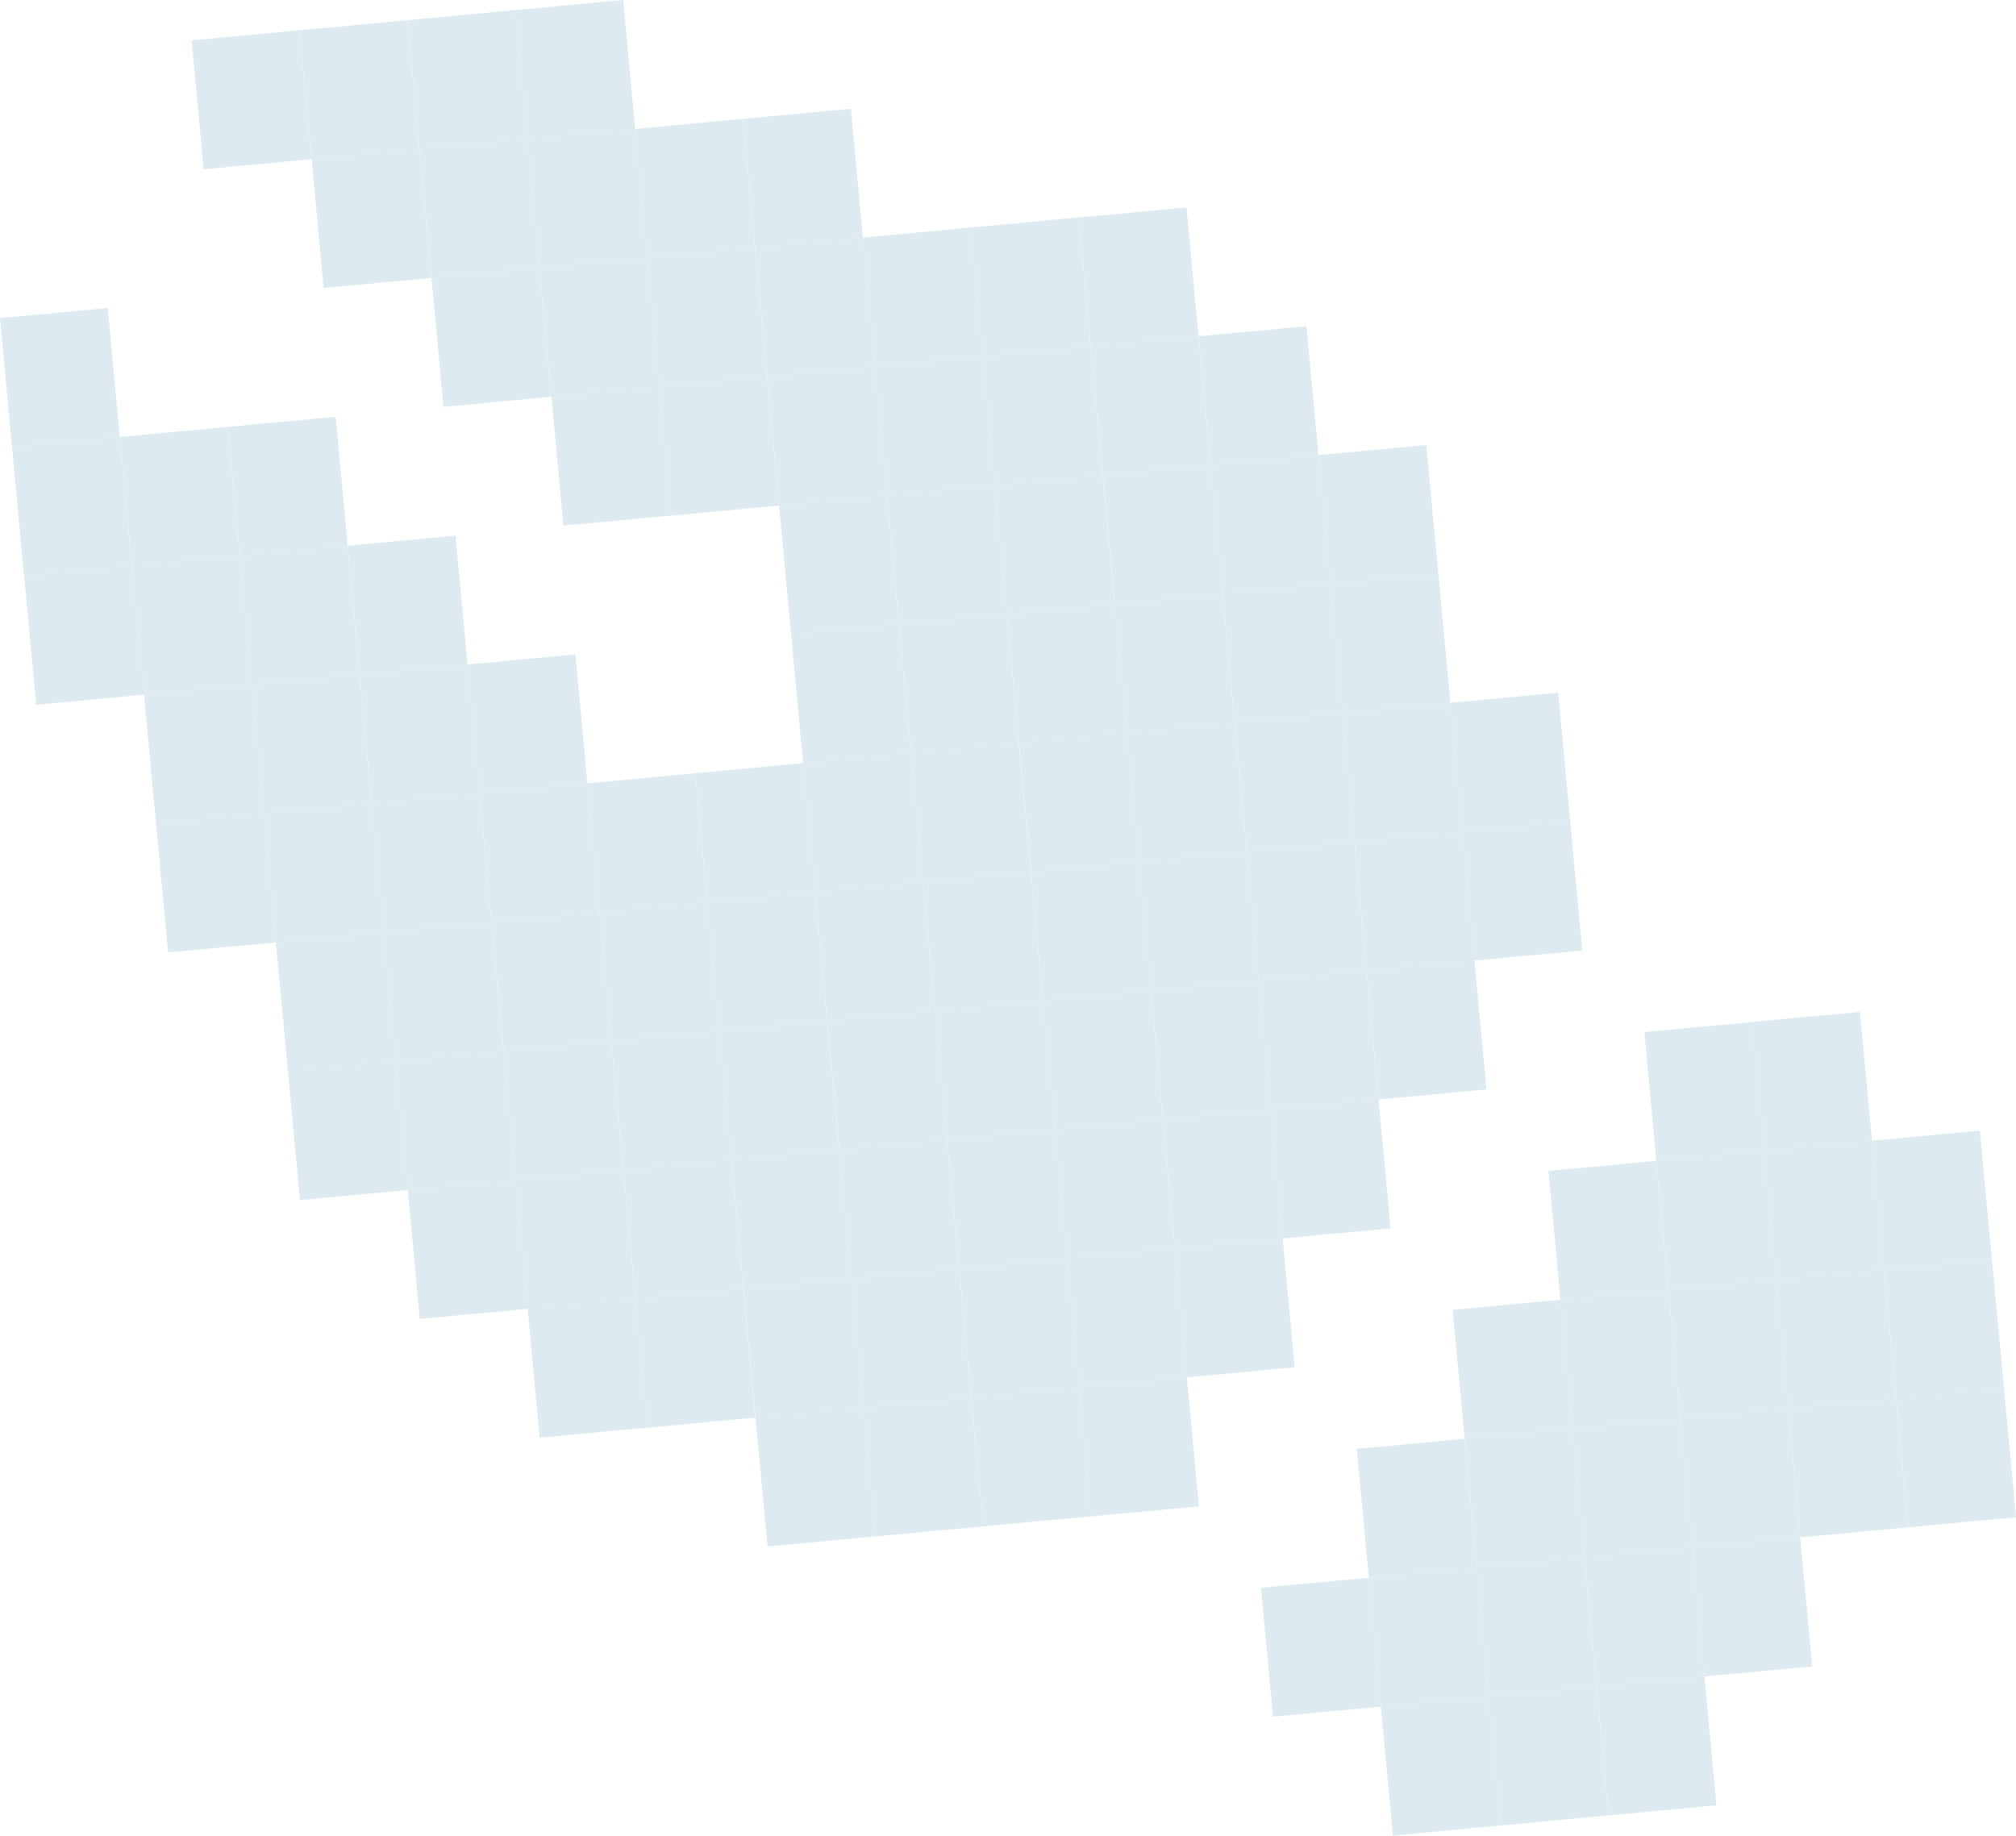
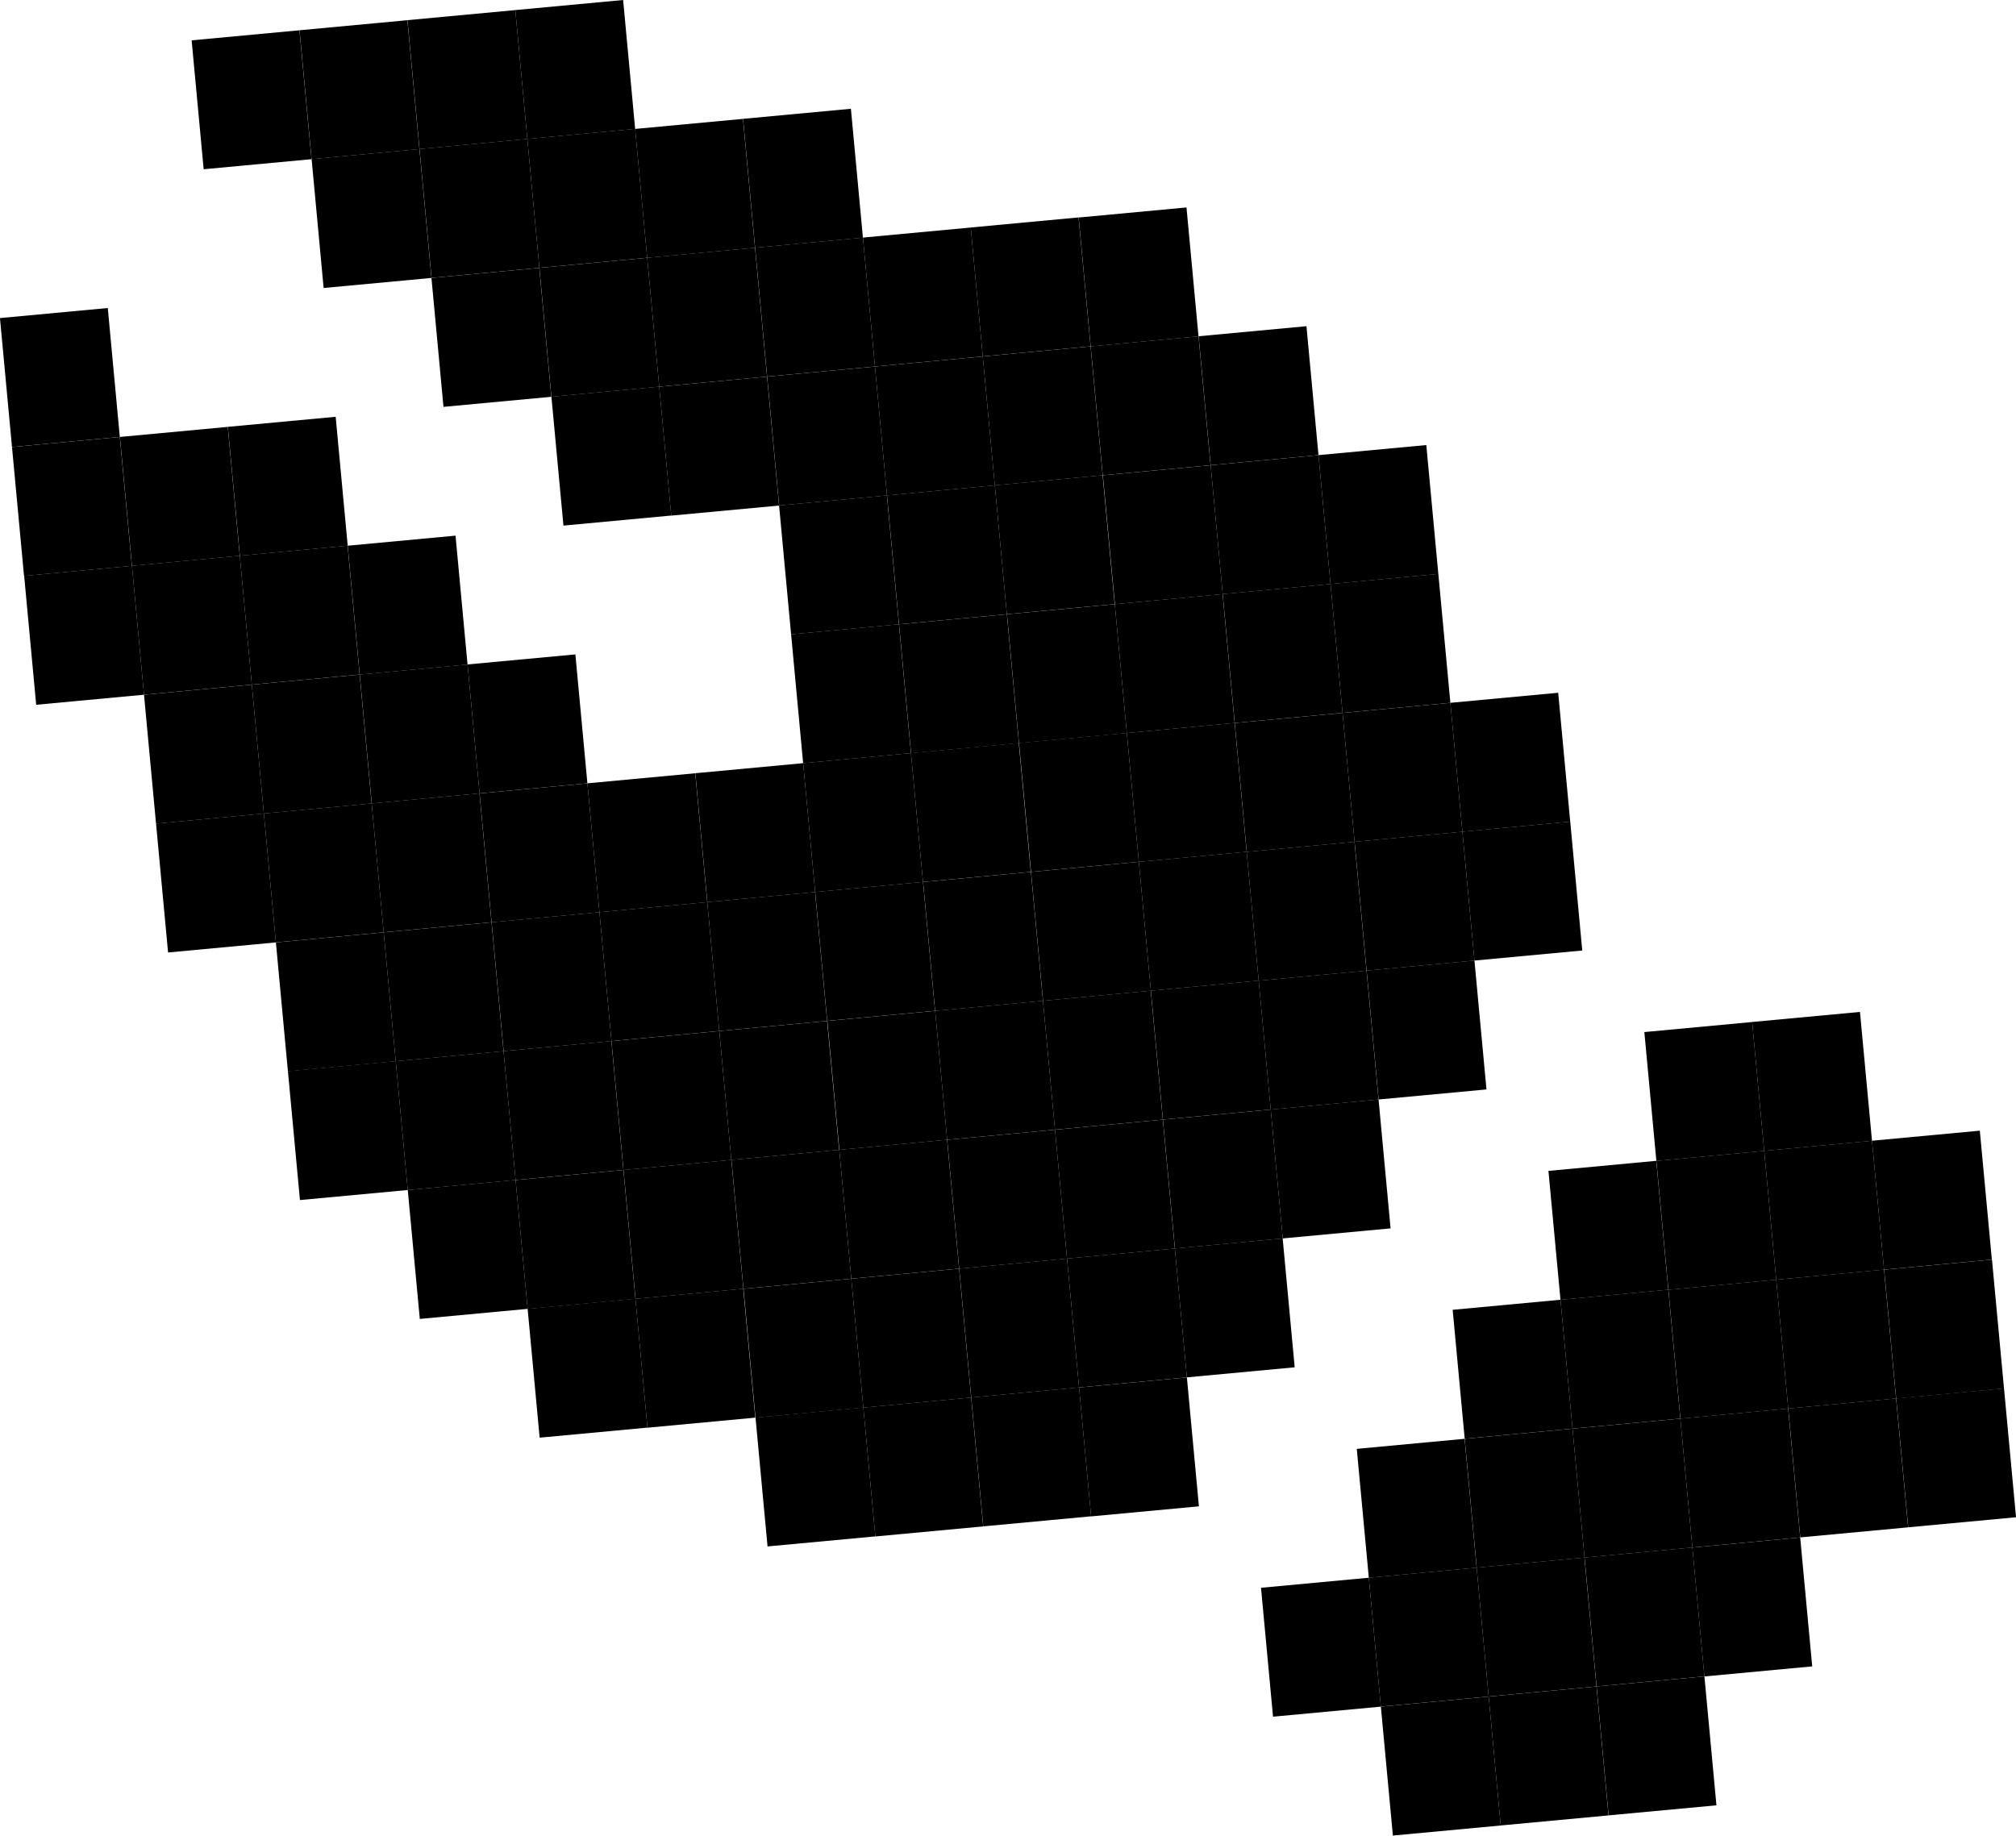
<svg xmlns="http://www.w3.org/2000/svg" id="Layer_2" viewBox="0 0 174.07 158.49">
-   <defs>
-     <style>
-       .cls-1 {
-         fill: #ddebf1;
-       }
-     </style>
-   </defs>
  <g id="posters">
    <g>
-       <rect class="cls-1" x="2.58" y="49.27" width="9.35" height="11.18" transform="translate(-5.06 .91) rotate(-5.33)" />
-       <rect class="cls-1" x="1.54" y="38.14" width="9.35" height="11.18" transform="translate(-4.04 .77) rotate(-5.33)" />
-       <rect class="cls-1" x=".5" y="27.01" width="9.35" height="11.18" transform="translate(-3.01 .62) rotate(-5.33)" />
-       <rect class="cls-1" x="13.97" y="70.66" width="9.35" height="11.18" transform="translate(-7 2.06) rotate(-5.33)" />
-       <rect class="cls-1" x="12.93" y="59.53" width="9.35" height="11.18" transform="translate(-5.97 1.92) rotate(-5.33)" />
-       <rect class="cls-1" x="11.89" y="48.4" width="9.35" height="11.18" transform="translate(-4.94 1.77) rotate(-5.33)" />
-       <rect class="cls-1" x="10.85" y="37.27" width="9.35" height="11.18" transform="translate(-3.91 1.63) rotate(-5.33)" />
-       <rect class="cls-1" x="25.36" y="92.04" width="9.35" height="11.18" transform="translate(-8.94 3.21) rotate(-5.33)" />
-       <rect class="cls-1" x="24.32" y="80.92" width="9.35" height="11.18" transform="translate(-7.91 3.07) rotate(-5.33)" />
-       <rect class="cls-1" x="23.28" y="69.79" width="9.35" height="11.18" transform="translate(-6.88 2.92) rotate(-5.33)" />
-       <rect class="cls-1" x="22.24" y="58.66" width="9.35" height="11.18" transform="translate(-5.85 2.78) rotate(-5.33)" />
-       <rect class="cls-1" x="21.2" y="47.53" width="9.35" height="11.18" transform="translate(-4.82 2.63) rotate(-5.33)" />
-       <rect class="cls-1" x="20.17" y="36.4" width="9.35" height="11.18" transform="translate(-3.79 2.49) rotate(-5.33)" />
-       <rect class="cls-1" x="17.05" y="3.02" width="9.35" height="11.18" transform="translate(-.71 2.06) rotate(-5.33)" />
-       <rect class="cls-1" x="35.71" y="102.3" width="9.35" height="11.18" transform="translate(-9.85 4.22) rotate(-5.33)" />
-       <rect class="cls-1" x="34.67" y="91.18" width="9.35" height="11.18" transform="translate(-8.82 4.07) rotate(-5.33)" />
-       <rect class="cls-1" x="33.63" y="80.05" width="9.35" height="11.18" transform="translate(-7.79 3.93) rotate(-5.33)" />
-       <rect class="cls-1" x="32.59" y="68.92" width="9.35" height="11.18" transform="translate(-6.76 3.78) rotate(-5.33)" />
-       <rect class="cls-1" x="31.56" y="57.79" width="9.35" height="11.18" transform="translate(-5.73 3.64) rotate(-5.33)" />
-       <rect class="cls-1" x="30.52" y="46.66" width="9.35" height="11.18" transform="translate(-4.7 3.5) rotate(-5.33)" />
-       <rect class="cls-1" x="27.4" y="13.28" width="9.35" height="11.18" transform="translate(-1.61 3.06) rotate(-5.33)" />
-       <rect class="cls-1" x="26.36" y="2.15" width="9.35" height="11.18" transform="translate(-.58 2.92) rotate(-5.33)" />
-       <rect class="cls-1" x="46.06" y="112.56" width="9.35" height="11.18" transform="translate(-10.76 5.22) rotate(-5.33)" />
-       <rect class="cls-1" x="45.02" y="101.44" width="9.35" height="11.18" transform="translate(-9.73 5.08) rotate(-5.33)" />
-       <rect class="cls-1" x="43.98" y="90.31" width="9.35" height="11.18" transform="translate(-8.7 4.93) rotate(-5.33)" />
-       <rect class="cls-1" x="42.95" y="79.18" width="9.35" height="11.18" transform="translate(-7.67 4.79) rotate(-5.33)" />
-       <rect class="cls-1" x="41.91" y="68.05" width="9.35" height="11.18" transform="translate(-6.64 4.65) rotate(-5.33)" />
-       <rect class="cls-1" x="40.87" y="56.92" width="9.35" height="11.18" transform="translate(-5.61 4.5) rotate(-5.33)" />
-       <rect class="cls-1" x="37.75" y="23.54" width="9.35" height="11.18" transform="translate(-2.52 4.07) rotate(-5.33)" />
-       <rect class="cls-1" x="36.72" y="12.41" width="9.35" height="11.18" transform="translate(-1.49 3.92) rotate(-5.33)" />
-       <rect class="cls-1" x="35.68" y="1.28" width="9.35" height="11.18" transform="translate(-.46 3.78) rotate(-5.33)" />
-       <rect class="cls-1" x="55.37" y="111.69" width="9.35" height="11.18" transform="translate(-10.64 6.09) rotate(-5.33)" />
-       <rect class="cls-1" x="54.34" y="100.57" width="9.35" height="11.18" transform="translate(-9.61 5.94) rotate(-5.33)" />
-       <rect class="cls-1" x="53.3" y="89.44" width="9.35" height="11.18" transform="translate(-8.58 5.8) rotate(-5.33)" />
-       <rect class="cls-1" x="52.26" y="78.31" width="9.35" height="11.18" transform="translate(-7.55 5.65) rotate(-5.33)" />
-       <rect class="cls-1" x="51.22" y="67.18" width="9.35" height="11.18" transform="translate(-6.52 5.51) rotate(-5.33)" />
-       <rect class="cls-1" x="48.11" y="33.8" width="9.35" height="11.18" transform="translate(-3.43 5.07) rotate(-5.33)" />
-       <rect class="cls-1" x="47.07" y="22.67" width="9.35" height="11.18" transform="translate(-2.4 4.93) rotate(-5.33)" />
-       <rect class="cls-1" x="46.03" y="11.54" width="9.35" height="11.18" transform="translate(-1.37 4.78) rotate(-5.33)" />
-       <rect class="cls-1" x="44.99" y=".41" width="9.35" height="11.18" transform="translate(-.34 4.64) rotate(-5.33)" />
-       <rect class="cls-1" x="65.73" y="121.95" width="9.35" height="11.18" transform="translate(-11.54 7.09) rotate(-5.33)" />
-       <rect class="cls-1" x="64.69" y="110.83" width="9.35" height="11.18" transform="translate(-10.51 6.95) rotate(-5.33)" />
-       <rect class="cls-1" x="63.65" y="99.7" width="9.35" height="11.18" transform="translate(-9.48 6.8) rotate(-5.33)" />
-       <rect class="cls-1" x="62.61" y="88.57" width="9.35" height="11.18" transform="translate(-8.46 6.66) rotate(-5.33)" />
-       <rect class="cls-1" x="61.57" y="77.44" width="9.35" height="11.18" transform="translate(-7.43 6.51) rotate(-5.33)" />
-       <rect class="cls-1" x="60.54" y="66.31" width="9.35" height="11.18" transform="translate(-6.4 6.37) rotate(-5.33)" />
-       <rect class="cls-1" x="57.42" y="32.93" width="9.35" height="11.18" transform="translate(-3.31 5.94) rotate(-5.33)" />
-       <rect class="cls-1" x="56.38" y="21.8" width="9.35" height="11.18" transform="translate(-2.28 5.79) rotate(-5.33)" />
-       <rect class="cls-1" x="55.34" y="10.67" width="9.35" height="11.18" transform="translate(-1.25 5.65) rotate(-5.33)" />
-       <rect class="cls-1" x="75.04" y="121.09" width="9.35" height="11.18" transform="translate(-11.42 7.95) rotate(-5.33)" />
-       <rect class="cls-1" x="74" y="109.96" width="9.35" height="11.18" transform="translate(-10.39 7.81) rotate(-5.33)" />
-       <rect class="cls-1" x="72.96" y="98.83" width="9.35" height="11.18" transform="translate(-9.36 7.66) rotate(-5.33)" />
-       <rect class="cls-1" x="71.93" y="87.7" width="9.35" height="11.18" transform="translate(-8.33 7.52) rotate(-5.33)" />
-       <rect class="cls-1" x="70.89" y="76.57" width="9.35" height="11.18" transform="translate(-7.31 7.37) rotate(-5.33)" />
-       <rect class="cls-1" x="69.85" y="65.44" width="9.35" height="11.18" transform="translate(-6.28 7.23) rotate(-5.33)" />
-       <rect class="cls-1" x="68.81" y="54.31" width="9.35" height="11.18" transform="translate(-5.25 7.09) rotate(-5.33)" />
-       <rect class="cls-1" x="67.77" y="43.19" width="9.35" height="11.18" transform="translate(-4.22 6.94) rotate(-5.33)" />
-       <rect class="cls-1" x="66.74" y="32.06" width="9.35" height="11.18" transform="translate(-3.19 6.8) rotate(-5.33)" />
-       <rect class="cls-1" x="65.7" y="20.93" width="9.35" height="11.18" transform="translate(-2.16 6.65) rotate(-5.33)" />
-       <rect class="cls-1" x="64.66" y="9.8" width="9.35" height="11.18" transform="translate(-1.13 6.51) rotate(-5.33)" />
-       <rect class="cls-1" x="84.36" y="120.22" width="9.35" height="11.18" transform="translate(-11.3 8.81) rotate(-5.33)" />
-       <rect class="cls-1" x="83.32" y="109.09" width="9.35" height="11.18" transform="translate(-10.27 8.67) rotate(-5.33)" />
-       <rect class="cls-1" x="82.28" y="97.96" width="9.35" height="11.18" transform="translate(-9.24 8.53) rotate(-5.33)" />
-       <rect class="cls-1" x="81.24" y="86.83" width="9.35" height="11.18" transform="translate(-8.21 8.38) rotate(-5.33)" />
-       <rect class="cls-1" x="80.2" y="75.7" width="9.35" height="11.18" transform="translate(-7.18 8.24) rotate(-5.33)" />
-       <rect class="cls-1" x="79.16" y="64.57" width="9.35" height="11.18" transform="translate(-6.16 8.09) rotate(-5.33)" />
-       <rect class="cls-1" x="78.13" y="53.45" width="9.35" height="11.18" transform="translate(-5.13 7.95) rotate(-5.33)" />
-       <rect class="cls-1" x="77.09" y="42.32" width="9.35" height="11.18" transform="translate(-4.1 7.8) rotate(-5.33)" />
-       <rect class="cls-1" x="76.05" y="31.19" width="9.35" height="11.18" transform="translate(-3.07 7.66) rotate(-5.33)" />
-       <rect class="cls-1" x="75.01" y="20.06" width="9.35" height="11.18" transform="translate(-2.04 7.51) rotate(-5.33)" />
-       <rect class="cls-1" x="93.67" y="119.35" width="9.35" height="11.18" transform="translate(-11.18 9.68) rotate(-5.33)" />
-       <rect class="cls-1" x="92.63" y="108.22" width="9.35" height="11.18" transform="translate(-10.15 9.53) rotate(-5.33)" />
-       <rect class="cls-1" x="91.59" y="97.09" width="9.35" height="11.18" transform="translate(-9.12 9.39) rotate(-5.33)" />
-       <rect class="cls-1" x="90.55" y="85.96" width="9.35" height="11.18" transform="translate(-8.09 9.24) rotate(-5.33)" />
-       <rect class="cls-1" x="89.52" y="74.83" width="9.35" height="11.18" transform="translate(-7.06 9.1) rotate(-5.33)" />
-       <rect class="cls-1" x="88.48" y="63.7" width="9.35" height="11.18" transform="translate(-6.03 8.95) rotate(-5.33)" />
-       <rect class="cls-1" x="87.44" y="52.58" width="9.35" height="11.18" transform="translate(-5 8.81) rotate(-5.33)" />
-       <rect class="cls-1" x="86.4" y="41.45" width="9.35" height="11.18" transform="translate(-3.98 8.66) rotate(-5.33)" />
-       <rect class="cls-1" x="85.36" y="30.32" width="9.35" height="11.18" transform="translate(-2.95 8.52) rotate(-5.33)" />
-       <rect class="cls-1" x="84.32" y="19.19" width="9.35" height="11.18" transform="translate(-1.92 8.37) rotate(-5.33)" />
-       <rect class="cls-1" x="101.94" y="107.35" width="9.35" height="11.18" transform="translate(-10.03 10.39) rotate(-5.33)" />
-       <rect class="cls-1" x="100.91" y="96.22" width="9.35" height="11.18" transform="translate(-9 10.25) rotate(-5.33)" />
-       <rect class="cls-1" x="99.87" y="85.09" width="9.35" height="11.18" transform="translate(-7.97 10.1) rotate(-5.33)" />
-       <rect class="cls-1" x="98.83" y="73.96" width="9.35" height="11.18" transform="translate(-6.94 9.96) rotate(-5.33)" />
-       <rect class="cls-1" x="97.79" y="62.84" width="9.35" height="11.18" transform="translate(-5.91 9.81) rotate(-5.33)" />
-       <rect class="cls-1" x="96.75" y="51.71" width="9.35" height="11.18" transform="translate(-4.88 9.67) rotate(-5.33)" />
-       <rect class="cls-1" x="95.72" y="40.58" width="9.35" height="11.18" transform="translate(-3.85 9.53) rotate(-5.33)" />
-       <rect class="cls-1" x="94.68" y="29.45" width="9.35" height="11.18" transform="translate(-2.83 9.38) rotate(-5.33)" />
-       <rect class="cls-1" x="93.64" y="18.32" width="9.35" height="11.18" transform="translate(-1.8 9.24) rotate(-5.33)" />
-       <rect class="cls-1" x="109.38" y="136.65" width="9.35" height="11.18" transform="translate(-12.72 11.21) rotate(-5.33)" />
-       <rect class="cls-1" x="110.22" y="95.35" width="9.35" height="11.18" transform="translate(-8.88 11.11) rotate(-5.33)" />
-       <rect class="cls-1" x="109.18" y="84.22" width="9.35" height="11.18" transform="translate(-7.85 10.97) rotate(-5.33)" />
-       <rect class="cls-1" x="108.14" y="73.1" width="9.35" height="11.18" transform="translate(-6.82 10.82) rotate(-5.33)" />
-       <rect class="cls-1" x="107.11" y="61.97" width="9.35" height="11.18" transform="translate(-5.79 10.68) rotate(-5.33)" />
-       <rect class="cls-1" x="106.07" y="50.84" width="9.35" height="11.18" transform="translate(-4.76 10.53) rotate(-5.33)" />
-       <rect class="cls-1" x="105.03" y="39.71" width="9.35" height="11.18" transform="translate(-3.73 10.39) rotate(-5.33)" />
-       <rect class="cls-1" x="103.99" y="28.58" width="9.35" height="11.18" transform="translate(-2.7 10.24) rotate(-5.33)" />
-       <rect class="cls-1" x="119.73" y="146.91" width="9.35" height="11.18" transform="translate(-13.63 12.22) rotate(-5.33)" />
-       <rect class="cls-1" x="118.69" y="135.78" width="9.35" height="11.18" transform="translate(-12.6 12.07) rotate(-5.33)" />
-       <rect class="cls-1" x="117.65" y="124.65" width="9.35" height="11.18" transform="translate(-11.57 11.93) rotate(-5.33)" />
-       <line class="cls-1" x1="126.47" y1="124.24" x2="125.43" y2="113.11" />
-       <rect class="cls-1" x="118.5" y="83.35" width="9.35" height="11.18" transform="translate(-7.73 11.83) rotate(-5.33)" />
-       <rect class="cls-1" x="117.46" y="72.23" width="9.35" height="11.18" transform="translate(-6.7 11.68) rotate(-5.33)" />
-       <rect class="cls-1" x="116.42" y="61.1" width="9.35" height="11.18" transform="translate(-5.67 11.54) rotate(-5.33)" />
-       <rect class="cls-1" x="115.38" y="49.97" width="9.35" height="11.18" transform="translate(-4.64 11.39) rotate(-5.33)" />
-       <rect class="cls-1" x="114.34" y="38.84" width="9.35" height="11.18" transform="translate(-3.61 11.25) rotate(-5.33)" />
-       <rect class="cls-1" x="129.04" y="146.04" width="9.35" height="11.18" transform="translate(-13.51 13.08) rotate(-5.33)" />
-       <rect class="cls-1" x="128" y="134.91" width="9.35" height="11.18" transform="translate(-12.48 12.93) rotate(-5.33)" />
-       <rect class="cls-1" x="126.97" y="123.78" width="9.35" height="11.18" transform="translate(-11.45 12.79) rotate(-5.33)" />
-       <rect class="cls-1" x="125.93" y="112.65" width="9.35" height="11.18" transform="translate(-10.42 12.64) rotate(-5.33)" />
-       <rect class="cls-1" x="126.77" y="71.36" width="9.35" height="11.18" transform="translate(-6.58 12.54) rotate(-5.33)" />
-       <rect class="cls-1" x="125.73" y="60.23" width="9.35" height="11.18" transform="translate(-5.55 12.4) rotate(-5.33)" />
-       <rect class="cls-1" x="138.36" y="145.17" width="9.35" height="11.18" transform="translate(-13.39 13.94) rotate(-5.33)" />
-       <rect class="cls-1" x="137.32" y="134.04" width="9.35" height="11.18" transform="translate(-12.36 13.79) rotate(-5.33)" />
-       <rect class="cls-1" x="136.28" y="122.91" width="9.35" height="11.18" transform="translate(-11.33 13.65) rotate(-5.33)" />
-       <rect class="cls-1" x="135.24" y="111.78" width="9.35" height="11.18" transform="translate(-10.3 13.5) rotate(-5.33)" />
-       <rect class="cls-1" x="134.2" y="100.65" width="9.35" height="11.18" transform="translate(-9.27 13.36) rotate(-5.33)" />
-       <rect class="cls-1" x="146.63" y="133.17" width="9.35" height="11.18" transform="translate(-12.24 14.66) rotate(-5.33)" />
-       <rect class="cls-1" x="145.59" y="122.04" width="9.35" height="11.18" transform="translate(-11.21 14.51) rotate(-5.33)" />
-       <rect class="cls-1" x="144.56" y="110.91" width="9.35" height="11.18" transform="translate(-10.18 14.37) rotate(-5.33)" />
-       <rect class="cls-1" x="143.52" y="99.79" width="9.35" height="11.18" transform="translate(-9.15 14.22) rotate(-5.33)" />
-       <rect class="cls-1" x="142.48" y="88.66" width="9.35" height="11.18" transform="translate(-8.12 14.08) rotate(-5.33)" />
-       <rect class="cls-1" x="154.91" y="121.17" width="9.35" height="11.18" transform="translate(-11.09 15.37) rotate(-5.33)" />
-       <rect class="cls-1" x="153.87" y="110.04" width="9.35" height="11.18" transform="translate(-10.06 15.23) rotate(-5.33)" />
-       <rect class="cls-1" x="152.83" y="98.92" width="9.35" height="11.18" transform="translate(-9.03 15.08) rotate(-5.33)" />
-       <rect class="cls-1" x="151.79" y="87.79" width="9.35" height="11.18" transform="translate(-8 14.94) rotate(-5.33)" />
-       <rect class="cls-1" x="164.22" y="120.3" width="9.35" height="11.18" transform="translate(-10.96 16.23) rotate(-5.33)" />
-       <rect class="cls-1" x="163.18" y="109.18" width="9.35" height="11.18" transform="translate(-9.93 16.09) rotate(-5.33)" />
-       <rect class="cls-1" x="162.14" y="98.05" width="9.35" height="11.18" transform="translate(-8.91 15.94) rotate(-5.33)" />
+       <rect x="2.58" y="49.27" width="9.35" height="11.18" transform="translate(-5.06 .91) rotate(-5.33)" />
+       <rect x="1.54" y="38.14" width="9.35" height="11.18" transform="translate(-4.04 .77) rotate(-5.33)" />
+       <rect x=".5" y="27.01" width="9.35" height="11.18" transform="translate(-3.01 .62) rotate(-5.33)" />
+       <rect x="13.97" y="70.66" width="9.35" height="11.18" transform="translate(-7 2.06) rotate(-5.33)" />
+       <rect x="12.93" y="59.53" width="9.35" height="11.18" transform="translate(-5.97 1.92) rotate(-5.33)" />
+       <rect x="11.89" y="48.4" width="9.35" height="11.18" transform="translate(-4.94 1.77) rotate(-5.33)" />
+       <rect x="10.85" y="37.27" width="9.35" height="11.18" transform="translate(-3.91 1.63) rotate(-5.33)" />
+       <rect x="25.36" y="92.04" width="9.35" height="11.18" transform="translate(-8.94 3.21) rotate(-5.33)" />
+       <rect x="24.32" y="80.92" width="9.35" height="11.18" transform="translate(-7.91 3.07) rotate(-5.33)" />
+       <rect x="23.28" y="69.79" width="9.35" height="11.18" transform="translate(-6.88 2.92) rotate(-5.33)" />
+       <rect x="22.24" y="58.66" width="9.35" height="11.18" transform="translate(-5.85 2.78) rotate(-5.33)" />
+       <rect x="21.2" y="47.53" width="9.35" height="11.18" transform="translate(-4.82 2.63) rotate(-5.33)" />
+       <rect x="20.17" y="36.4" width="9.35" height="11.18" transform="translate(-3.79 2.49) rotate(-5.33)" />
+       <rect x="17.05" y="3.02" width="9.35" height="11.18" transform="translate(-.71 2.06) rotate(-5.33)" />
+       <rect x="35.71" y="102.3" width="9.35" height="11.18" transform="translate(-9.85 4.22) rotate(-5.33)" />
+       <rect x="34.67" y="91.18" width="9.35" height="11.18" transform="translate(-8.82 4.07) rotate(-5.33)" />
+       <rect x="33.63" y="80.05" width="9.35" height="11.18" transform="translate(-7.79 3.93) rotate(-5.33)" />
+       <rect x="32.59" y="68.92" width="9.35" height="11.18" transform="translate(-6.76 3.78) rotate(-5.33)" />
+       <rect x="31.56" y="57.79" width="9.35" height="11.18" transform="translate(-5.73 3.64) rotate(-5.33)" />
+       <rect x="30.52" y="46.66" width="9.35" height="11.18" transform="translate(-4.7 3.5) rotate(-5.33)" />
+       <rect x="27.4" y="13.28" width="9.35" height="11.18" transform="translate(-1.61 3.06) rotate(-5.33)" />
+       <rect x="26.36" y="2.15" width="9.35" height="11.18" transform="translate(-.58 2.92) rotate(-5.33)" />
+       <rect x="46.06" y="112.56" width="9.35" height="11.18" transform="translate(-10.76 5.22) rotate(-5.33)" />
+       <rect x="45.02" y="101.44" width="9.35" height="11.18" transform="translate(-9.73 5.08) rotate(-5.33)" />
+       <rect x="43.98" y="90.31" width="9.35" height="11.18" transform="translate(-8.7 4.93) rotate(-5.33)" />
+       <rect x="42.95" y="79.18" width="9.35" height="11.18" transform="translate(-7.67 4.79) rotate(-5.33)" />
+       <rect x="41.91" y="68.05" width="9.35" height="11.18" transform="translate(-6.64 4.65) rotate(-5.33)" />
+       <rect x="40.87" y="56.92" width="9.35" height="11.18" transform="translate(-5.61 4.5) rotate(-5.33)" />
+       <rect x="37.75" y="23.54" width="9.35" height="11.18" transform="translate(-2.52 4.07) rotate(-5.33)" />
+       <rect x="36.72" y="12.41" width="9.35" height="11.18" transform="translate(-1.49 3.92) rotate(-5.33)" />
+       <rect x="35.68" y="1.28" width="9.35" height="11.18" transform="translate(-.46 3.78) rotate(-5.33)" />
+       <rect x="55.37" y="111.69" width="9.35" height="11.18" transform="translate(-10.64 6.09) rotate(-5.33)" />
+       <rect x="54.34" y="100.57" width="9.35" height="11.18" transform="translate(-9.61 5.94) rotate(-5.33)" />
+       <rect x="53.3" y="89.44" width="9.35" height="11.18" transform="translate(-8.58 5.8) rotate(-5.33)" />
+       <rect x="52.26" y="78.31" width="9.35" height="11.18" transform="translate(-7.55 5.65) rotate(-5.33)" />
+       <rect x="51.22" y="67.18" width="9.35" height="11.18" transform="translate(-6.52 5.51) rotate(-5.33)" />
+       <rect x="48.11" y="33.8" width="9.35" height="11.18" transform="translate(-3.43 5.07) rotate(-5.33)" />
+       <rect x="47.07" y="22.67" width="9.35" height="11.18" transform="translate(-2.4 4.93) rotate(-5.33)" />
+       <rect x="46.03" y="11.54" width="9.35" height="11.18" transform="translate(-1.37 4.78) rotate(-5.33)" />
+       <rect x="44.99" y=".41" width="9.35" height="11.18" transform="translate(-.34 4.64) rotate(-5.33)" />
+       <rect x="65.73" y="121.95" width="9.35" height="11.18" transform="translate(-11.54 7.09) rotate(-5.33)" />
+       <rect x="64.69" y="110.83" width="9.35" height="11.18" transform="translate(-10.51 6.95) rotate(-5.33)" />
+       <rect x="63.65" y="99.7" width="9.35" height="11.18" transform="translate(-9.48 6.8) rotate(-5.33)" />
+       <rect x="62.61" y="88.57" width="9.35" height="11.18" transform="translate(-8.46 6.66) rotate(-5.33)" />
+       <rect x="61.57" y="77.44" width="9.35" height="11.18" transform="translate(-7.43 6.51) rotate(-5.33)" />
+       <rect x="60.54" y="66.31" width="9.35" height="11.18" transform="translate(-6.4 6.37) rotate(-5.33)" />
+       <rect x="57.42" y="32.93" width="9.35" height="11.18" transform="translate(-3.31 5.94) rotate(-5.33)" />
+       <rect x="56.38" y="21.8" width="9.35" height="11.18" transform="translate(-2.28 5.79) rotate(-5.33)" />
+       <rect x="55.34" y="10.67" width="9.35" height="11.18" transform="translate(-1.25 5.65) rotate(-5.33)" />
+       <rect x="75.04" y="121.09" width="9.35" height="11.18" transform="translate(-11.42 7.95) rotate(-5.33)" />
+       <rect x="74" y="109.96" width="9.35" height="11.18" transform="translate(-10.39 7.81) rotate(-5.33)" />
+       <rect x="72.96" y="98.83" width="9.35" height="11.18" transform="translate(-9.36 7.66) rotate(-5.33)" />
+       <rect x="71.93" y="87.7" width="9.35" height="11.18" transform="translate(-8.33 7.52) rotate(-5.33)" />
+       <rect x="70.89" y="76.57" width="9.35" height="11.18" transform="translate(-7.31 7.37) rotate(-5.33)" />
+       <rect x="69.85" y="65.44" width="9.35" height="11.18" transform="translate(-6.28 7.23) rotate(-5.33)" />
+       <rect x="68.81" y="54.31" width="9.35" height="11.18" transform="translate(-5.25 7.09) rotate(-5.33)" />
+       <rect x="67.77" y="43.19" width="9.35" height="11.18" transform="translate(-4.22 6.94) rotate(-5.33)" />
+       <rect x="66.74" y="32.06" width="9.35" height="11.18" transform="translate(-3.19 6.8) rotate(-5.33)" />
+       <rect x="65.7" y="20.93" width="9.35" height="11.18" transform="translate(-2.16 6.65) rotate(-5.33)" />
+       <rect x="64.66" y="9.8" width="9.35" height="11.18" transform="translate(-1.13 6.51) rotate(-5.33)" />
+       <rect x="84.36" y="120.22" width="9.35" height="11.18" transform="translate(-11.3 8.81) rotate(-5.33)" />
+       <rect x="83.32" y="109.09" width="9.35" height="11.18" transform="translate(-10.27 8.67) rotate(-5.33)" />
+       <rect x="82.28" y="97.96" width="9.35" height="11.18" transform="translate(-9.24 8.53) rotate(-5.33)" />
+       <rect x="81.24" y="86.83" width="9.35" height="11.18" transform="translate(-8.21 8.38) rotate(-5.33)" />
+       <rect x="80.2" y="75.7" width="9.35" height="11.18" transform="translate(-7.18 8.24) rotate(-5.33)" />
+       <rect x="79.16" y="64.57" width="9.35" height="11.18" transform="translate(-6.16 8.09) rotate(-5.33)" />
+       <rect x="78.13" y="53.45" width="9.35" height="11.18" transform="translate(-5.13 7.95) rotate(-5.33)" />
+       <rect x="77.09" y="42.32" width="9.35" height="11.18" transform="translate(-4.1 7.8) rotate(-5.33)" />
+       <rect x="76.05" y="31.19" width="9.35" height="11.18" transform="translate(-3.07 7.66) rotate(-5.33)" />
+       <rect x="75.01" y="20.06" width="9.35" height="11.18" transform="translate(-2.04 7.51) rotate(-5.33)" />
+       <rect x="93.67" y="119.35" width="9.35" height="11.18" transform="translate(-11.18 9.68) rotate(-5.33)" />
+       <rect x="92.63" y="108.22" width="9.35" height="11.18" transform="translate(-10.15 9.53) rotate(-5.33)" />
+       <rect x="91.59" y="97.09" width="9.35" height="11.18" transform="translate(-9.12 9.39) rotate(-5.33)" />
+       <rect x="90.55" y="85.96" width="9.35" height="11.18" transform="translate(-8.09 9.24) rotate(-5.33)" />
+       <rect x="89.52" y="74.83" width="9.35" height="11.18" transform="translate(-7.06 9.1) rotate(-5.33)" />
+       <rect x="88.48" y="63.7" width="9.35" height="11.18" transform="translate(-6.03 8.95) rotate(-5.33)" />
+       <rect x="87.44" y="52.58" width="9.35" height="11.18" transform="translate(-5 8.81) rotate(-5.33)" />
+       <rect x="86.4" y="41.45" width="9.35" height="11.18" transform="translate(-3.98 8.66) rotate(-5.33)" />
+       <rect x="85.36" y="30.32" width="9.35" height="11.18" transform="translate(-2.95 8.52) rotate(-5.33)" />
+       <rect x="84.32" y="19.19" width="9.35" height="11.18" transform="translate(-1.92 8.37) rotate(-5.33)" />
+       <rect x="101.94" y="107.35" width="9.35" height="11.18" transform="translate(-10.03 10.39) rotate(-5.33)" />
+       <rect x="100.91" y="96.22" width="9.35" height="11.18" transform="translate(-9 10.25) rotate(-5.33)" />
+       <rect x="99.87" y="85.09" width="9.35" height="11.18" transform="translate(-7.97 10.1) rotate(-5.33)" />
+       <rect x="98.83" y="73.96" width="9.35" height="11.18" transform="translate(-6.94 9.96) rotate(-5.33)" />
+       <rect x="97.79" y="62.84" width="9.35" height="11.18" transform="translate(-5.91 9.81) rotate(-5.33)" />
+       <rect x="96.75" y="51.71" width="9.35" height="11.18" transform="translate(-4.88 9.67) rotate(-5.33)" />
+       <rect x="95.72" y="40.58" width="9.35" height="11.18" transform="translate(-3.85 9.53) rotate(-5.33)" />
+       <rect x="94.68" y="29.45" width="9.35" height="11.18" transform="translate(-2.83 9.38) rotate(-5.33)" />
+       <rect x="93.64" y="18.32" width="9.35" height="11.18" transform="translate(-1.8 9.24) rotate(-5.33)" />
+       <rect x="109.38" y="136.65" width="9.35" height="11.18" transform="translate(-12.72 11.21) rotate(-5.33)" />
+       <rect x="110.22" y="95.35" width="9.35" height="11.18" transform="translate(-8.88 11.11) rotate(-5.33)" />
+       <rect x="109.18" y="84.22" width="9.35" height="11.18" transform="translate(-7.85 10.97) rotate(-5.33)" />
+       <rect x="108.14" y="73.1" width="9.35" height="11.18" transform="translate(-6.82 10.82) rotate(-5.33)" />
+       <rect x="107.11" y="61.97" width="9.35" height="11.18" transform="translate(-5.79 10.68) rotate(-5.33)" />
+       <rect x="106.07" y="50.84" width="9.35" height="11.18" transform="translate(-4.76 10.53) rotate(-5.33)" />
+       <rect x="105.03" y="39.71" width="9.35" height="11.18" transform="translate(-3.73 10.39) rotate(-5.33)" />
+       <rect x="103.99" y="28.58" width="9.35" height="11.18" transform="translate(-2.7 10.24) rotate(-5.33)" />
+       <rect x="119.73" y="146.91" width="9.35" height="11.18" transform="translate(-13.63 12.22) rotate(-5.33)" />
+       <rect x="118.69" y="135.78" width="9.35" height="11.18" transform="translate(-12.6 12.07) rotate(-5.33)" />
+       <rect x="117.65" y="124.65" width="9.35" height="11.18" transform="translate(-11.57 11.93) rotate(-5.33)" />
+       <line x1="126.47" y1="124.24" x2="125.43" y2="113.11" />
+       <rect x="118.5" y="83.35" width="9.35" height="11.18" transform="translate(-7.73 11.83) rotate(-5.33)" />
+       <rect x="117.46" y="72.23" width="9.35" height="11.18" transform="translate(-6.7 11.68) rotate(-5.33)" />
+       <rect x="116.42" y="61.1" width="9.35" height="11.18" transform="translate(-5.67 11.54) rotate(-5.33)" />
+       <rect x="115.38" y="49.97" width="9.35" height="11.18" transform="translate(-4.64 11.39) rotate(-5.33)" />
+       <rect x="114.34" y="38.84" width="9.35" height="11.18" transform="translate(-3.61 11.25) rotate(-5.33)" />
+       <rect x="129.04" y="146.04" width="9.35" height="11.18" transform="translate(-13.51 13.08) rotate(-5.33)" />
+       <rect x="128" y="134.91" width="9.35" height="11.18" transform="translate(-12.48 12.93) rotate(-5.33)" />
+       <rect x="126.97" y="123.78" width="9.35" height="11.18" transform="translate(-11.45 12.79) rotate(-5.33)" />
+       <rect x="125.93" y="112.65" width="9.35" height="11.18" transform="translate(-10.42 12.64) rotate(-5.33)" />
+       <rect x="126.77" y="71.36" width="9.35" height="11.18" transform="translate(-6.58 12.54) rotate(-5.33)" />
+       <rect x="125.73" y="60.23" width="9.35" height="11.18" transform="translate(-5.55 12.4) rotate(-5.33)" />
+       <rect x="138.36" y="145.17" width="9.35" height="11.18" transform="translate(-13.39 13.94) rotate(-5.33)" />
+       <rect x="137.32" y="134.04" width="9.35" height="11.18" transform="translate(-12.36 13.79) rotate(-5.33)" />
+       <rect x="136.28" y="122.91" width="9.35" height="11.18" transform="translate(-11.33 13.65) rotate(-5.33)" />
+       <rect x="135.24" y="111.78" width="9.35" height="11.18" transform="translate(-10.3 13.5) rotate(-5.33)" />
+       <rect x="134.2" y="100.65" width="9.35" height="11.18" transform="translate(-9.27 13.36) rotate(-5.33)" />
+       <rect x="146.63" y="133.17" width="9.35" height="11.18" transform="translate(-12.24 14.66) rotate(-5.33)" />
+       <rect x="145.59" y="122.04" width="9.35" height="11.18" transform="translate(-11.21 14.51) rotate(-5.33)" />
+       <rect x="144.56" y="110.91" width="9.35" height="11.18" transform="translate(-10.18 14.37) rotate(-5.33)" />
+       <rect x="143.52" y="99.79" width="9.35" height="11.18" transform="translate(-9.15 14.22) rotate(-5.33)" />
+       <rect x="142.48" y="88.66" width="9.35" height="11.18" transform="translate(-8.12 14.08) rotate(-5.33)" />
+       <rect x="154.91" y="121.17" width="9.35" height="11.18" transform="translate(-11.09 15.37) rotate(-5.33)" />
+       <rect x="153.87" y="110.04" width="9.35" height="11.18" transform="translate(-10.06 15.23) rotate(-5.33)" />
+       <rect x="152.83" y="98.92" width="9.35" height="11.18" transform="translate(-9.03 15.08) rotate(-5.33)" />
+       <rect x="151.79" y="87.79" width="9.35" height="11.18" transform="translate(-8 14.94) rotate(-5.33)" />
+       <rect x="164.22" y="120.3" width="9.35" height="11.18" transform="translate(-10.96 16.23) rotate(-5.33)" />
+       <rect x="163.18" y="109.18" width="9.35" height="11.18" transform="translate(-9.93 16.09) rotate(-5.33)" />
+       <rect x="162.14" y="98.05" width="9.35" height="11.18" transform="translate(-8.91 15.94) rotate(-5.33)" />
    </g>
  </g>
</svg>
